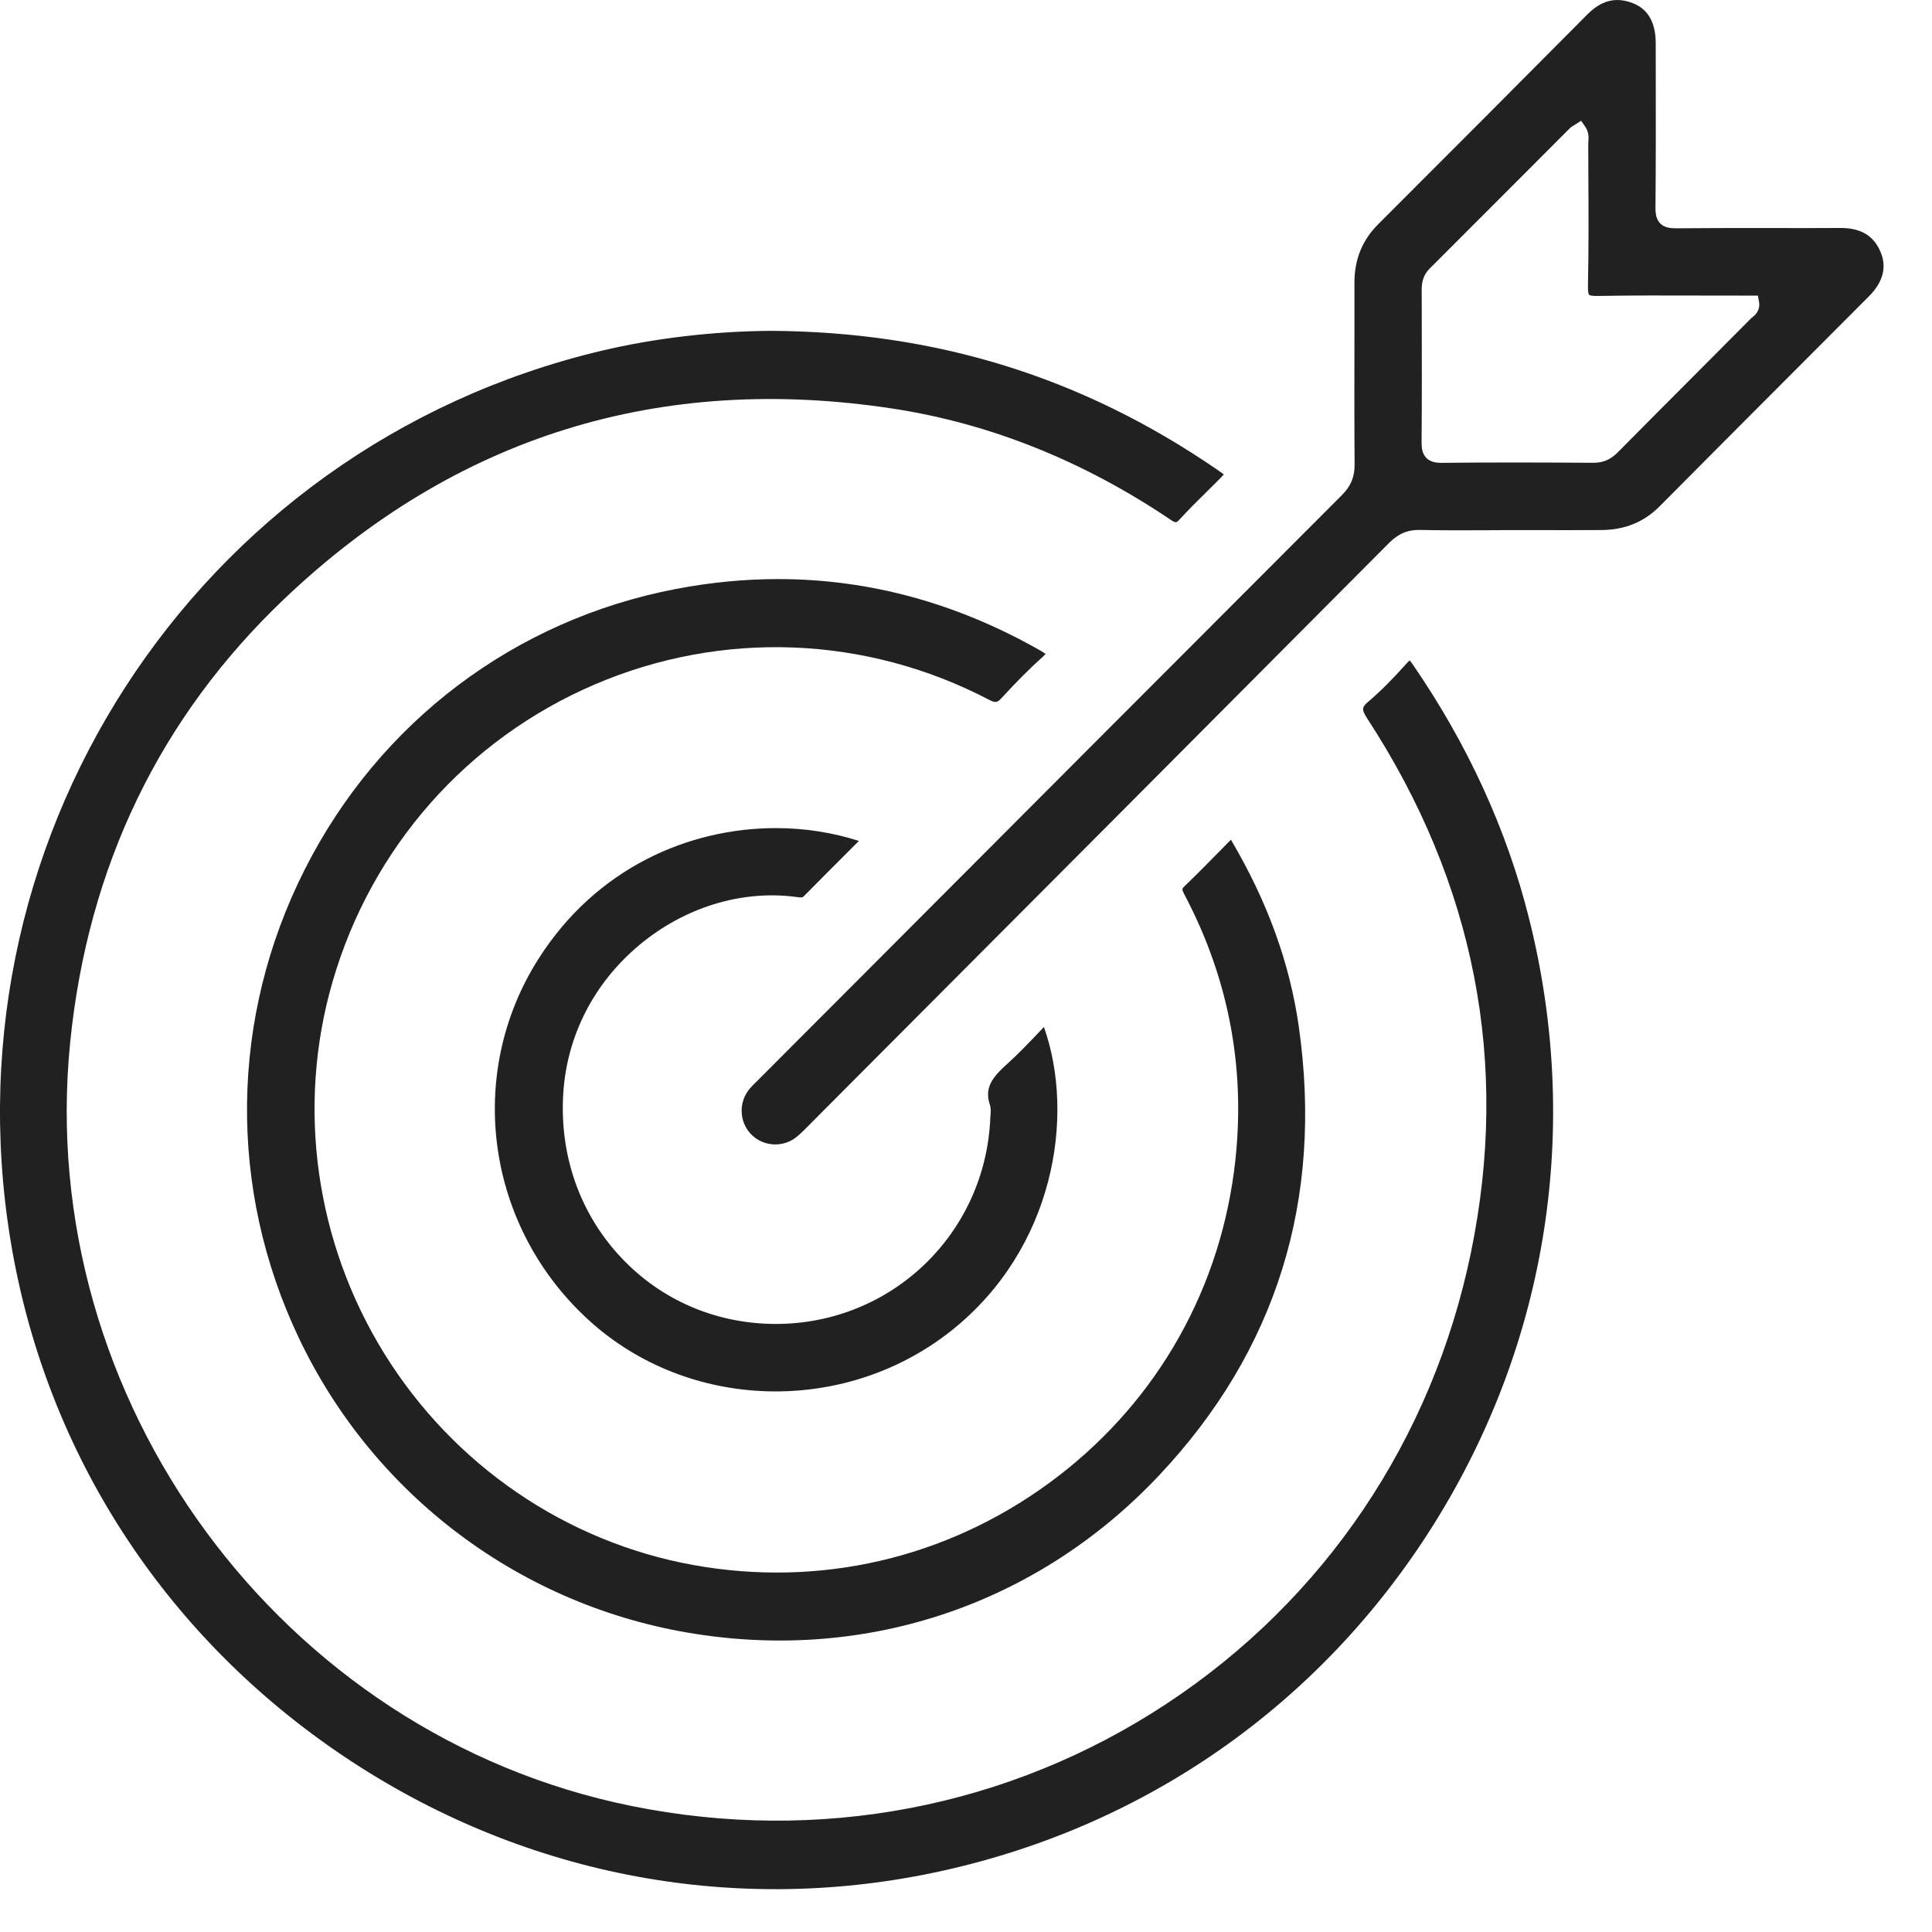
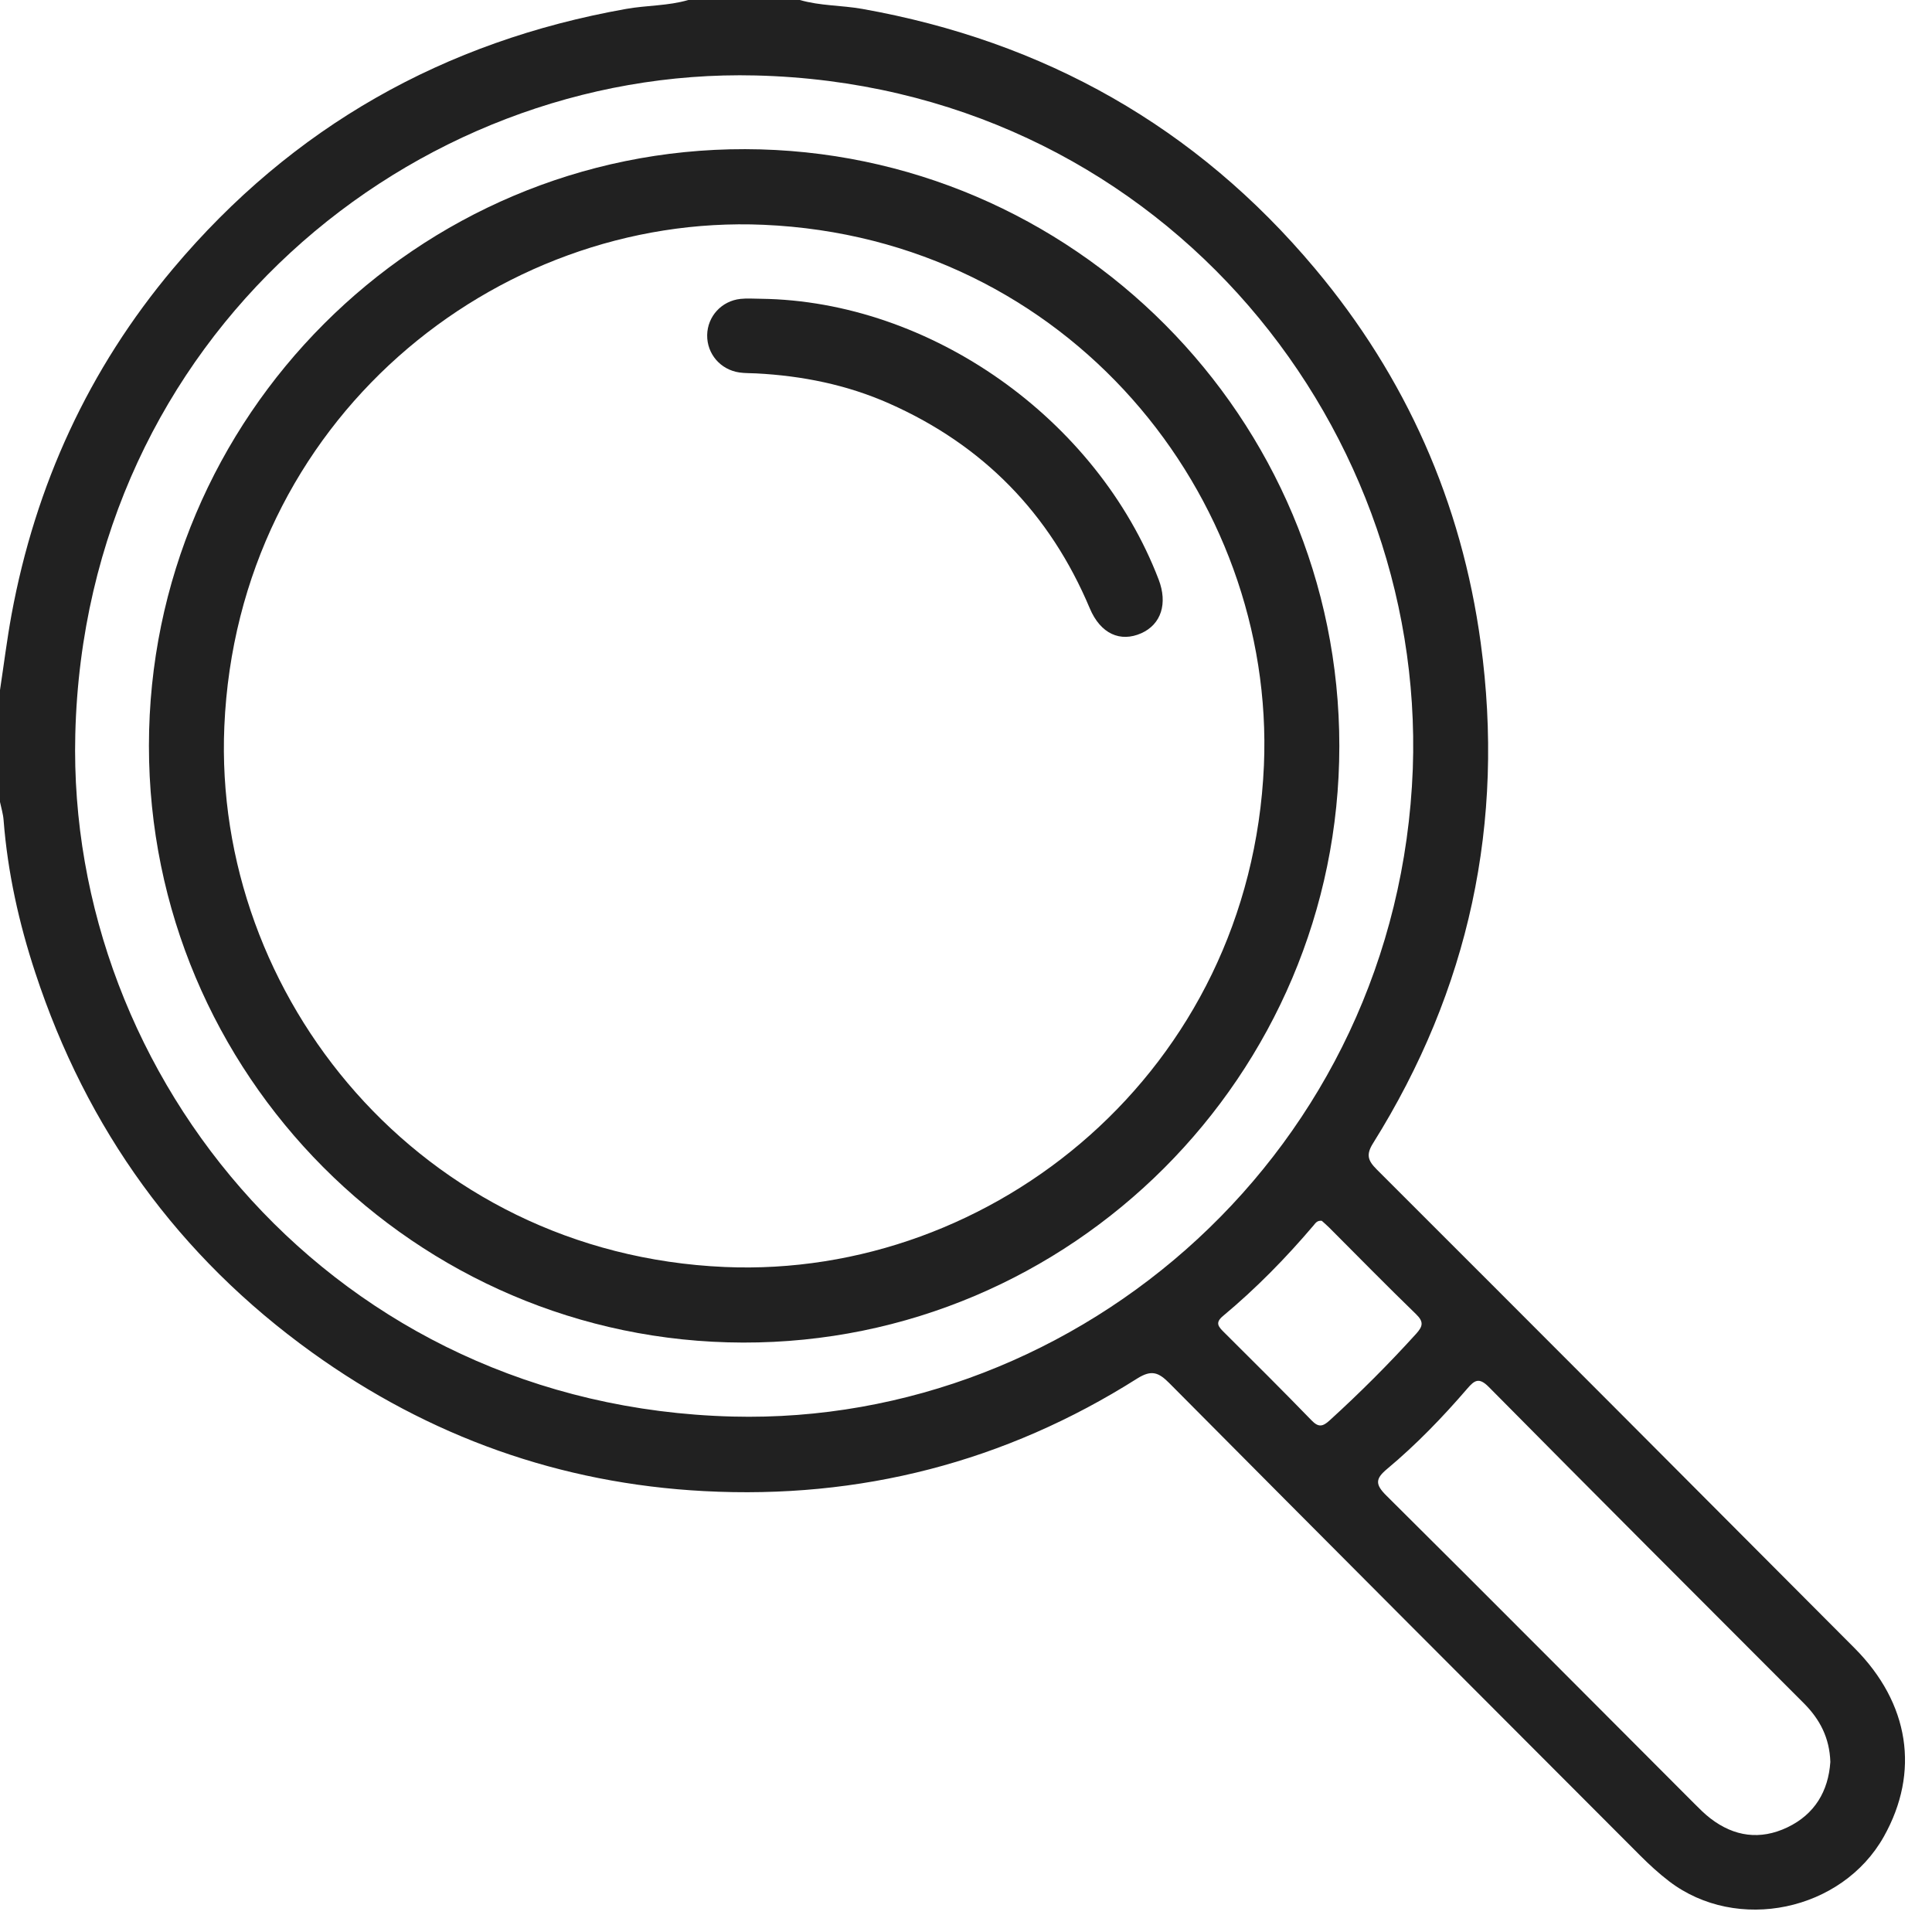
- <svg xmlns="http://www.w3.org/2000/svg" width="37" height="37" viewBox="0 0 37 37" fill="none">
-   <path d="M27.054 12.722C27.026 12.681 27.007 12.66 26.996 12.649C26.984 12.658 26.965 12.676 26.934 12.71C26.668 13.008 26.439 13.238 26.212 13.431C26.082 13.542 26.067 13.58 26.187 13.764C28.248 16.93 28.916 20.368 28.171 23.984C27.432 27.571 25.36 30.642 22.336 32.632C19.317 34.62 15.678 35.314 12.091 34.586C5.377 33.225 0.657 26.801 1.344 19.963C1.683 16.59 3.065 13.73 5.451 11.463C8.716 8.36 12.642 7.138 17.122 7.829C18.967 8.114 20.747 8.828 22.413 9.95C22.523 10.024 22.531 10.014 22.597 9.941C22.757 9.766 22.927 9.598 23.091 9.436C23.163 9.365 23.236 9.294 23.307 9.222C23.358 9.171 23.41 9.119 23.437 9.086C23.405 9.059 23.346 9.019 23.289 8.98C20.715 7.218 17.925 6.353 14.761 6.336C13.656 6.344 12.533 6.477 11.513 6.719C3.709 8.577 -1.23 16.222 0.267 24.124C1.007 28.024 3.254 31.405 6.597 33.644C9.955 35.893 13.957 36.682 17.867 35.867C21.887 35.029 25.297 32.652 27.469 29.175C29.642 25.696 30.286 21.58 29.282 17.585C28.856 15.887 28.106 14.251 27.054 12.722Z" fill="#212121" />
-   <path d="M19.187 13.362C19.473 13.05 19.72 12.803 19.963 12.585C19.995 12.556 20.013 12.536 20.023 12.523C20.009 12.512 19.983 12.494 19.936 12.466C18.332 11.55 16.646 11.09 14.902 11.09C14.258 11.09 13.605 11.153 12.947 11.279C9.854 11.87 7.262 13.829 5.835 16.654C4.403 19.489 4.361 22.758 5.723 25.623C7.161 28.65 9.995 30.768 13.305 31.289C16.646 31.817 19.888 30.709 22.199 28.254C24.446 25.867 25.345 22.977 24.874 19.664C24.7 18.442 24.274 17.268 23.573 16.081C23.514 16.141 23.455 16.201 23.398 16.26C23.157 16.505 22.93 16.737 22.693 16.964C22.635 17.02 22.628 17.027 22.68 17.126C23.559 18.787 23.879 20.575 23.632 22.438C23.312 24.848 22.054 26.966 20.09 28.403C18.111 29.85 15.692 30.407 13.279 29.972C10.836 29.531 8.678 28.054 7.357 25.918C6.037 23.784 5.676 21.189 6.369 18.801C7.114 16.231 8.944 14.156 11.39 13.108C13.831 12.063 16.583 12.169 18.941 13.401C19.07 13.469 19.103 13.454 19.187 13.362Z" fill="#212121" />
-   <path d="M35.25 4.366C35.248 4.366 35.245 4.366 35.243 4.366C34.807 4.369 34.371 4.368 33.935 4.367C33.323 4.367 32.712 4.366 32.1 4.372C32.001 4.373 31.878 4.363 31.796 4.28C31.713 4.197 31.704 4.076 31.704 3.98C31.712 3.163 31.711 2.333 31.71 1.53L31.709 0.829C31.709 0.431 31.561 0.172 31.269 0.06C31.166 0.02 31.067 0 30.972 0C30.771 0 30.586 0.09 30.403 0.273C29.071 1.615 27.736 2.953 26.398 4.29C26.089 4.598 25.939 4.966 25.939 5.414L25.939 6.455C25.938 7.267 25.936 8.079 25.942 8.891C25.945 9.133 25.871 9.31 25.697 9.484C22.576 12.607 19.457 15.734 16.339 18.86L14.483 20.719C14.44 20.761 14.396 20.803 14.358 20.849C14.145 21.101 14.153 21.473 14.375 21.713C14.603 21.958 14.987 21.986 15.25 21.778C15.331 21.713 15.405 21.638 15.484 21.558L15.552 21.489L16.657 20.38C19.974 17.054 23.29 13.727 26.603 10.397C26.78 10.22 26.961 10.143 27.197 10.149C27.602 10.158 28.015 10.156 28.414 10.155C28.532 10.154 28.649 10.154 28.767 10.153V10.152L29.425 10.152C29.838 10.153 30.25 10.153 30.662 10.151C31.115 10.149 31.483 10 31.786 9.694C32.644 8.829 33.505 7.967 34.365 7.105L35.79 5.677C36.066 5.4 36.14 5.111 36.011 4.816C35.877 4.51 35.635 4.366 35.25 4.366ZM33.556 6.08C33.547 6.088 33.537 6.095 33.53 6.102C33.152 6.482 32.774 6.862 32.396 7.241C31.925 7.713 31.455 8.185 30.986 8.659C30.844 8.802 30.705 8.863 30.512 8.863C29.387 8.855 28.467 8.855 27.616 8.864C27.612 8.864 27.608 8.864 27.604 8.864C27.512 8.864 27.399 8.852 27.318 8.772C27.234 8.688 27.224 8.568 27.225 8.462C27.232 7.604 27.23 6.732 27.228 5.889L27.227 5.557C27.227 5.428 27.245 5.277 27.379 5.144C27.985 4.539 28.59 3.934 29.195 3.327L30.062 2.458C30.09 2.43 30.121 2.412 30.146 2.398L30.28 2.313L30.354 2.418C30.433 2.53 30.425 2.643 30.419 2.718C30.418 2.735 30.417 2.751 30.417 2.767L30.419 3.354C30.423 4.052 30.426 4.775 30.411 5.486C30.408 5.609 30.428 5.639 30.434 5.645C30.443 5.654 30.48 5.671 30.606 5.668C31.256 5.656 31.916 5.658 32.555 5.66C32.8 5.661 33.045 5.661 33.29 5.661H33.666L33.686 5.771C33.719 5.949 33.609 6.038 33.556 6.08Z" fill="#212121" />
-   <path d="M12.249 18.094C13.107 17.38 14.19 17.044 15.227 17.175L15.258 17.179C15.348 17.192 15.368 17.19 15.394 17.164C15.684 16.87 15.976 16.578 16.277 16.277L16.449 16.105C15.953 15.945 15.412 15.859 14.858 15.859C13.204 15.859 11.421 16.614 10.308 18.37C8.902 20.591 9.313 23.502 11.286 25.292C13.193 27.022 16.171 27.105 18.214 25.488C20.193 23.92 20.597 21.373 19.992 19.668C19.955 19.707 19.918 19.746 19.881 19.785C19.691 19.984 19.494 20.191 19.286 20.378C18.986 20.647 18.853 20.843 18.958 21.161C18.98 21.229 18.974 21.298 18.969 21.353C18.968 21.368 18.967 21.383 18.966 21.398C18.879 23.622 17.077 25.355 14.858 25.355C14.849 25.355 14.84 25.355 14.831 25.355C13.696 25.347 12.651 24.893 11.887 24.075C11.108 23.242 10.717 22.135 10.786 20.959C10.851 19.843 11.371 18.826 12.249 18.094Z" fill="#212121" />
+ <svg xmlns="http://www.w3.org/2000/svg" width="34" height="34" viewBox="0 0 34 34" fill="none">
+   <path d="M14.076 0C14.434 0.104 14.808 0.092 15.171 0.156C18.373 0.725 21.05 2.23 23.142 4.727C24.741 6.634 25.721 8.838 26.058 11.313C26.489 14.476 25.855 17.416 24.163 20.12C24.036 20.323 24.074 20.426 24.23 20.582C27.036 23.385 29.837 26.193 32.636 29.003C33.605 29.975 33.789 31.186 33.153 32.32C32.416 33.633 30.568 34.021 29.373 33.107C29.192 32.969 29.022 32.812 28.86 32.65C26.096 29.883 23.333 27.115 20.577 24.34C20.388 24.15 20.264 24.102 20.014 24.259C17.686 25.733 15.131 26.386 12.39 26.241C9.862 26.108 7.555 25.285 5.493 23.802C3.14 22.11 1.525 19.869 0.621 17.118C0.334 16.248 0.134 15.351 0.063 14.431C0.055 14.324 0.022 14.219 0 14.113C0 13.457 0 12.8 0 12.144C0.067 11.703 0.122 11.26 0.202 10.821C0.622 8.542 1.559 6.495 3.049 4.724C5.145 2.232 7.817 0.725 11.018 0.157C11.382 0.092 11.755 0.105 12.113 0C12.767 3.49316e-07 13.422 0 14.076 0ZM24.863 13.53C25.084 7.334 20.291 1.498 13.298 1.328C7.27 1.182 1.498 5.913 1.325 12.925C1.176 18.968 5.898 24.749 12.892 24.929C19.01 25.086 24.609 20.238 24.863 13.53ZM32.211 31.008C32.198 30.583 32.026 30.256 31.744 29.974C29.893 28.121 28.041 26.269 26.199 24.407C26.028 24.235 25.948 24.29 25.823 24.436C25.388 24.941 24.925 25.421 24.414 25.848C24.206 26.021 24.195 26.119 24.397 26.319C26.209 28.118 28.009 29.93 29.814 31.737C29.906 31.829 29.999 31.923 30.102 32.002C30.52 32.323 30.977 32.385 31.452 32.16C31.938 31.929 32.176 31.52 32.211 31.008ZM23.261 21.484C23.176 21.475 23.148 21.529 23.115 21.567C22.627 22.141 22.101 22.678 21.522 23.16C21.381 23.277 21.44 23.346 21.537 23.442C22.055 23.957 22.573 24.472 23.081 24.996C23.204 25.124 23.279 25.106 23.399 24.997C23.931 24.513 24.439 24.005 24.923 23.471C25.04 23.341 25.059 23.262 24.921 23.128C24.405 22.628 23.901 22.114 23.393 21.605C23.347 21.559 23.298 21.518 23.261 21.484Z" fill="#212121" />
+   <path d="M23.57 13.13C23.568 18.922 18.851 23.64 13.076 23.627C7.31 23.615 2.619 18.901 2.621 13.123C2.623 7.331 7.34 2.613 13.115 2.625C18.881 2.638 23.572 7.352 23.57 13.13ZM22.243 13.47C22.446 8.729 18.796 4.189 13.438 3.956C8.709 3.75 4.181 7.411 3.948 12.783C3.743 17.523 7.395 22.063 12.753 22.297C17.482 22.503 22.008 18.842 22.243 13.47Z" fill="#212121" />
+   <path d="M13.392 5.258C16.371 5.297 19.304 7.368 20.39 10.198C20.552 10.62 20.435 10.986 20.087 11.143C19.715 11.309 19.367 11.154 19.178 10.705C18.476 9.036 17.301 7.834 15.651 7.102C14.906 6.771 14.118 6.613 13.306 6.571C13.209 6.566 13.109 6.569 13.012 6.555C12.678 6.506 12.441 6.228 12.445 5.898C12.45 5.569 12.697 5.296 13.032 5.26C13.151 5.247 13.272 5.258 13.392 5.258Z" fill="#212121" />
</svg>
